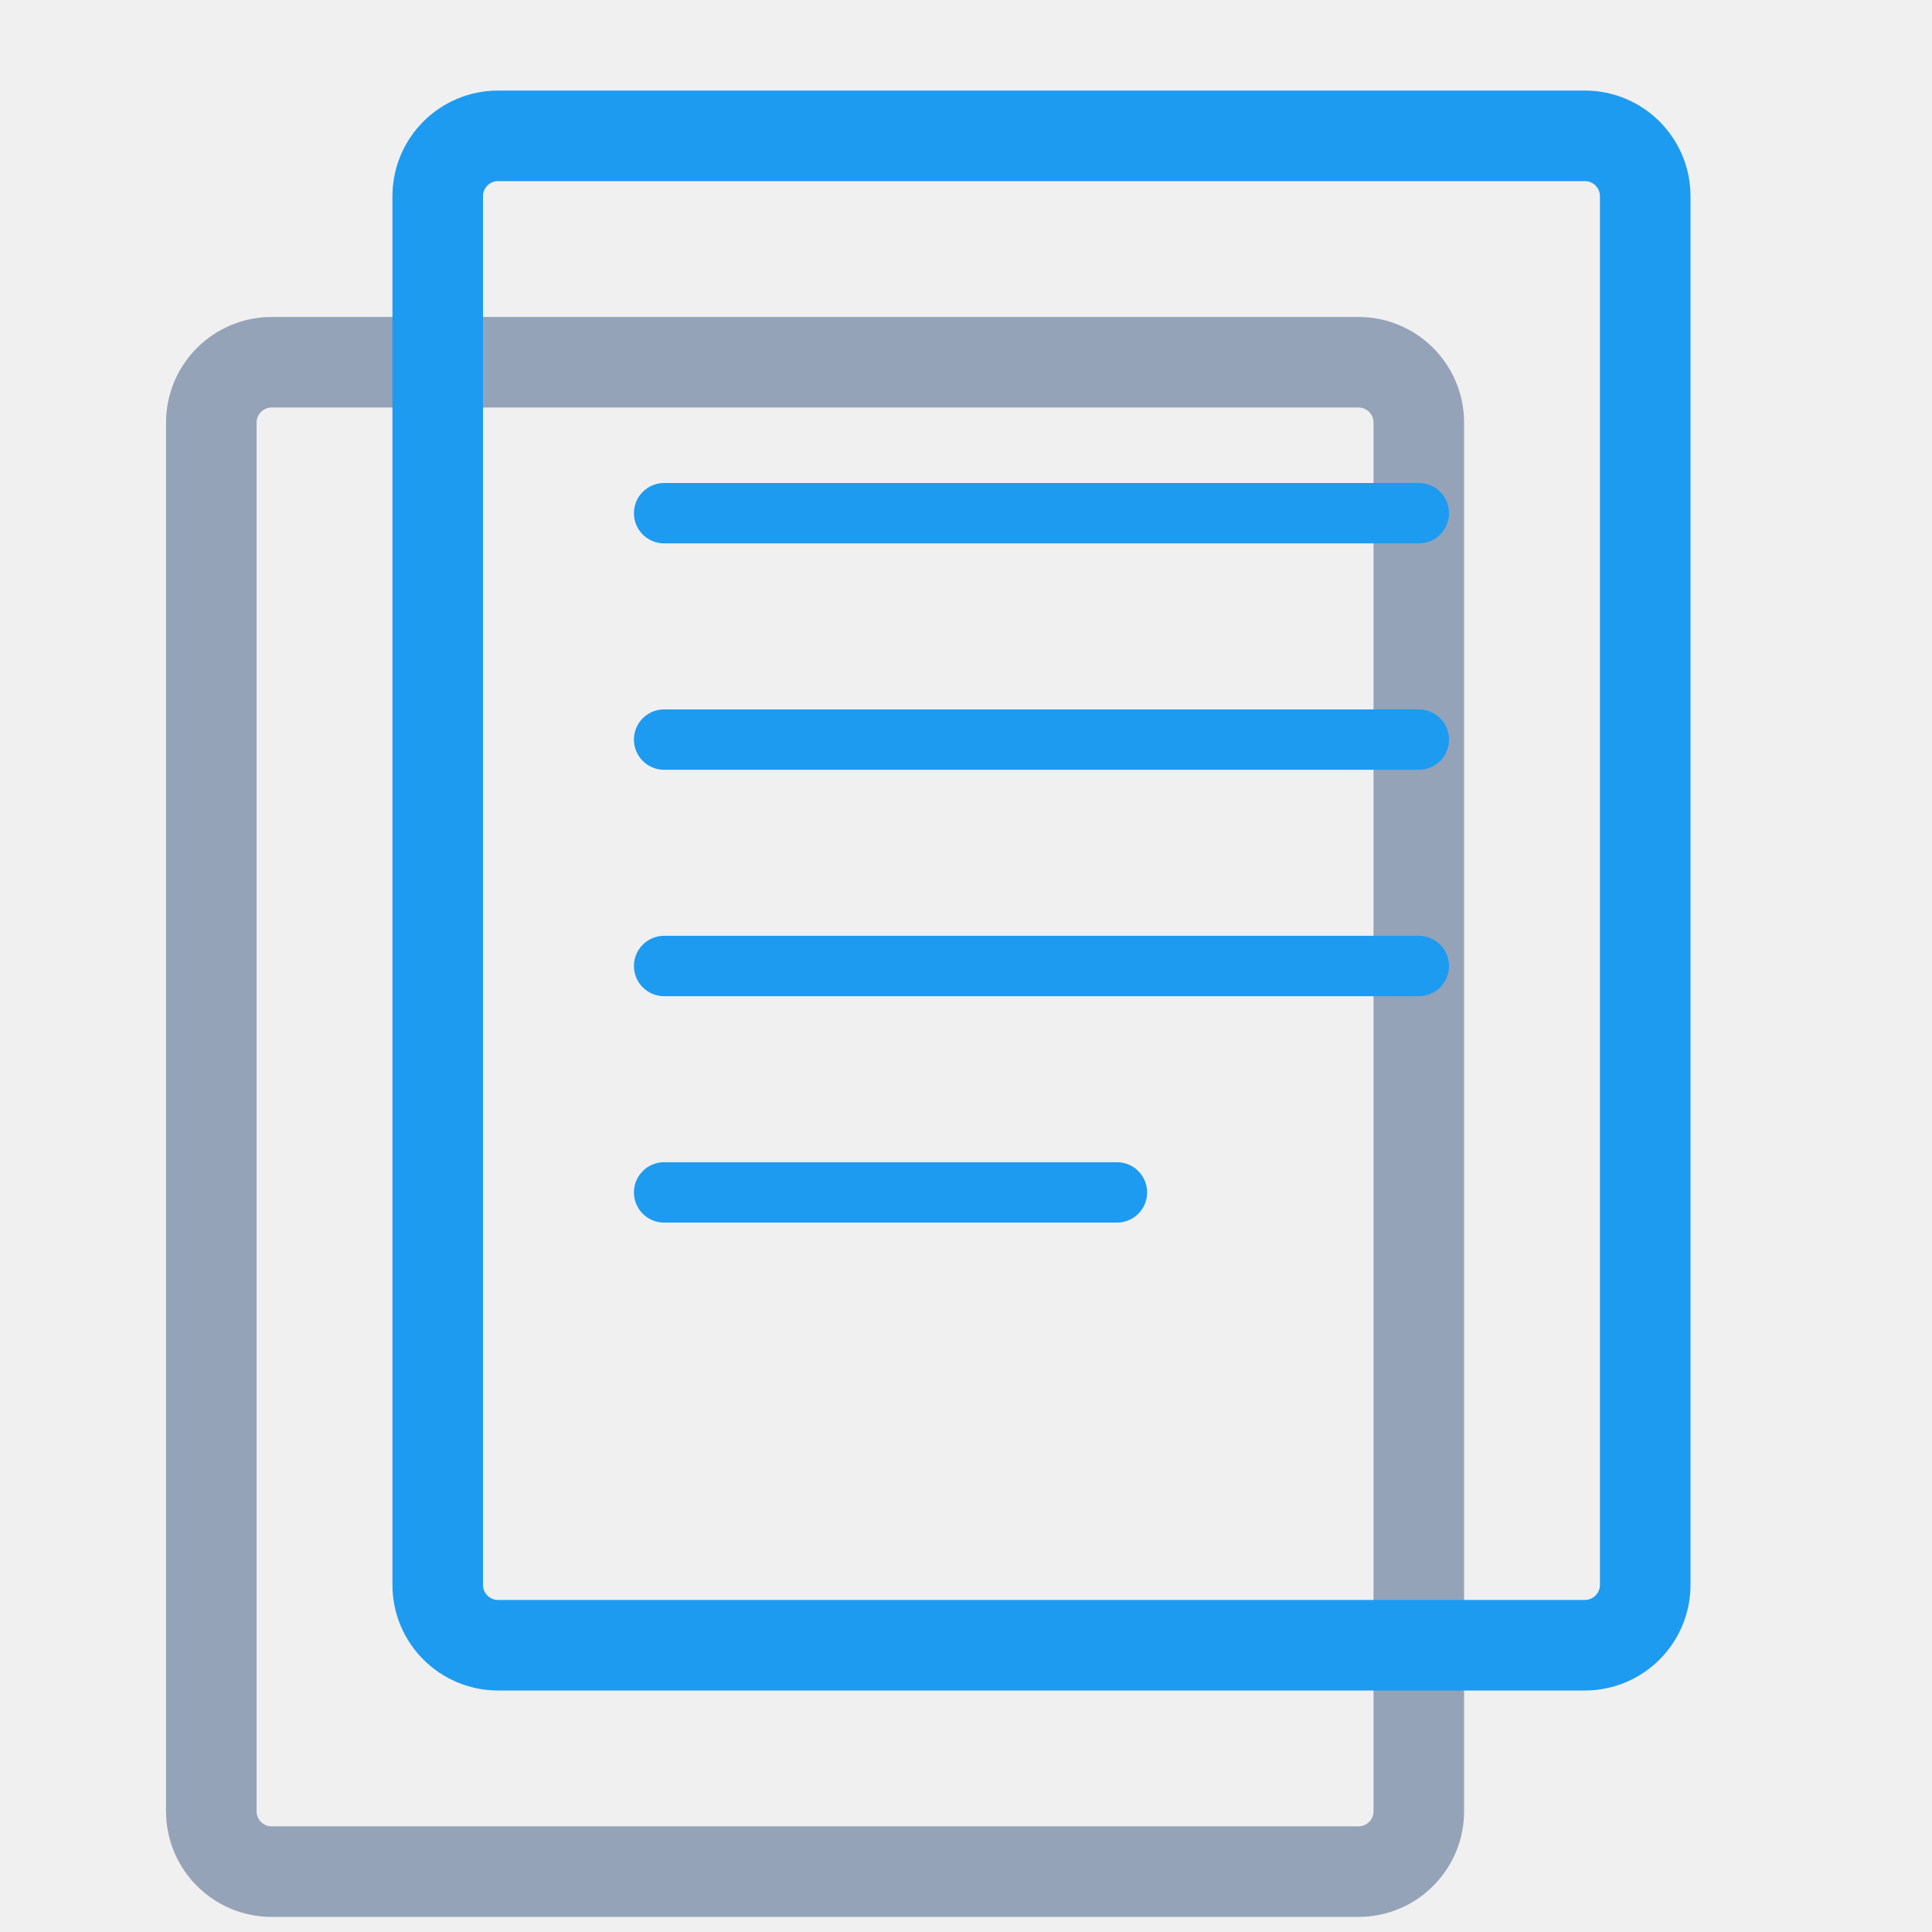
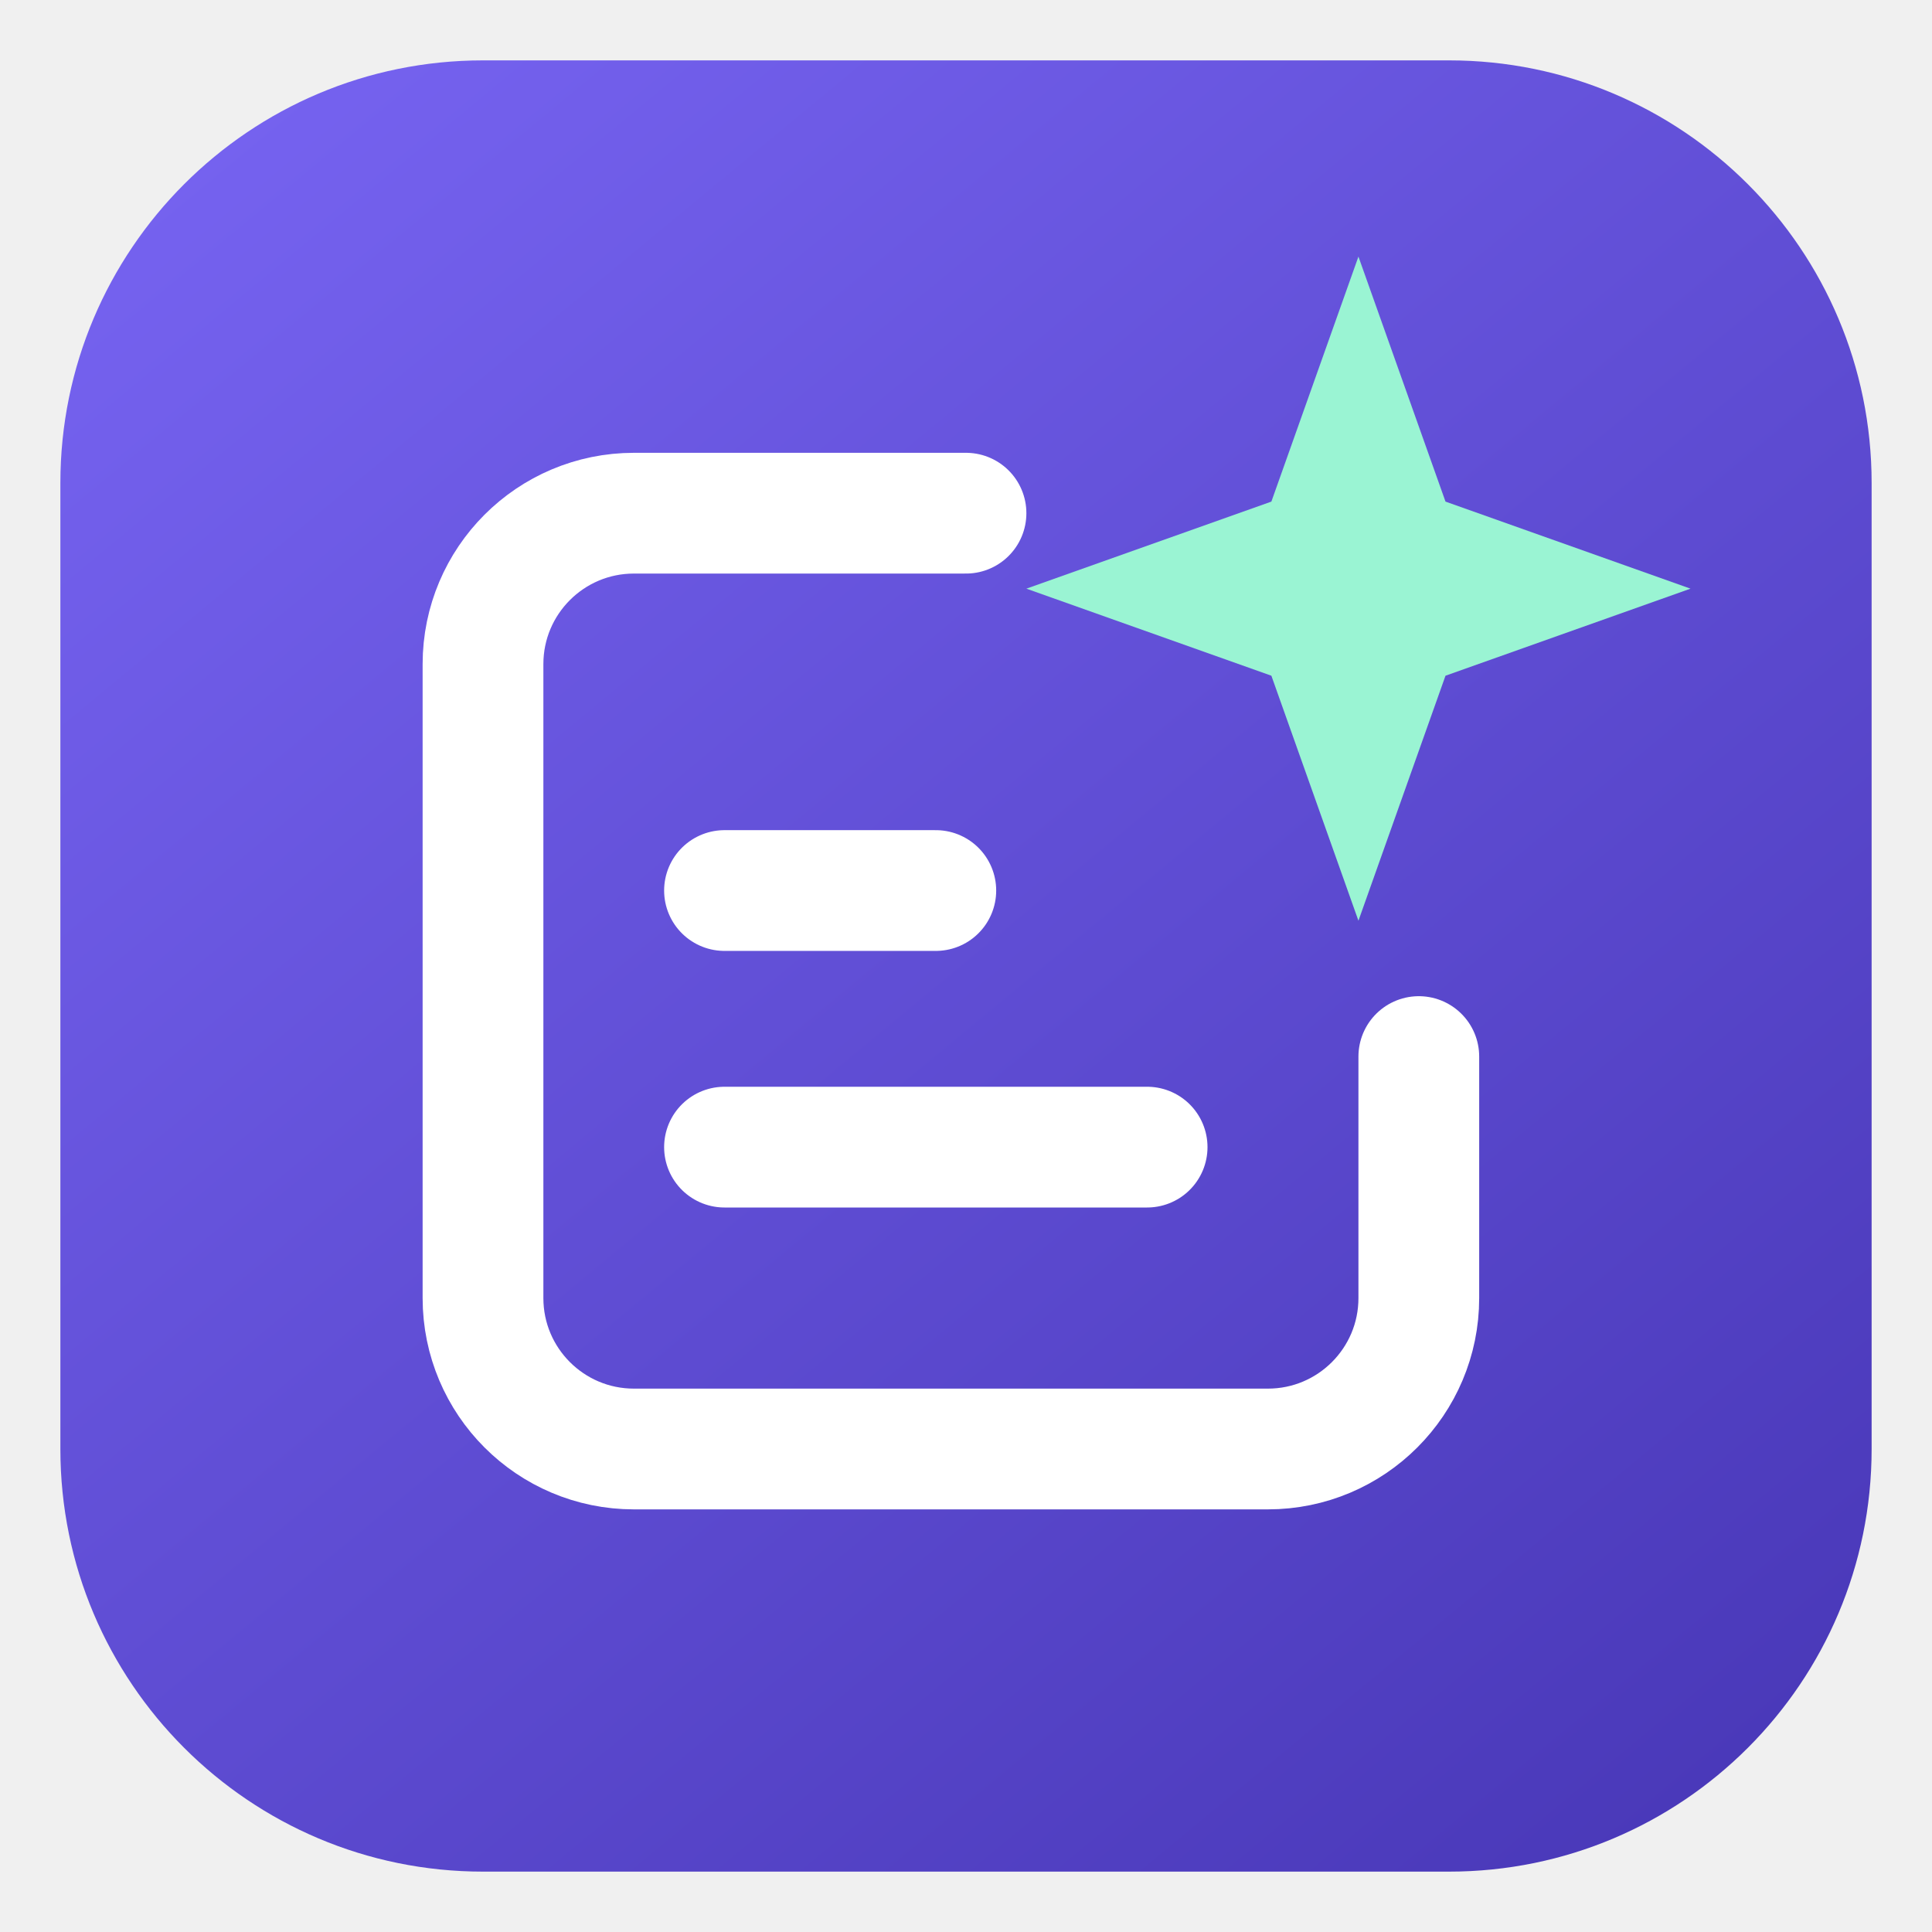
- <svg xmlns="http://www.w3.org/2000/svg" width="512" height="512" viewBox="0 0 512 512">
-   <g transform="translate(16, 36) scale(2.0)">
-     <rect x="20" y="30" width="160" height="200" rx="8" stroke="#94A3B8" stroke-width="12" fill="none" />
-     <rect x="50" y="0" width="160" height="200" rx="8" stroke="#1D9BF0" stroke-width="12" fill="none" />
-     <line x1="80" y1="50" x2="180" y2="50" stroke="#1D9BF0" stroke-width="8" stroke-linecap="round" />
-     <line x1="80" y1="80" x2="180" y2="80" stroke="#1D9BF0" stroke-width="8" stroke-linecap="round" />
-     <line x1="80" y1="110" x2="180" y2="110" stroke="#1D9BF0" stroke-width="8" stroke-linecap="round" />
-     <line x1="80" y1="140" x2="140" y2="140" stroke="#1D9BF0" stroke-width="8" stroke-linecap="round" />
-   </g>
+ <svg xmlns="http://www.w3.org/2000/svg" width="512" height="512" viewBox="0 0 128 128" fill="none">
+   <defs>
+     <linearGradient id="background" x1="16" y1="8" x2="112" y2="124" gradientUnits="userSpaceOnUse">
+       <stop stop-color="#7562EF" />
+       <stop offset="1" stop-color="#4938B8" />
+     </linearGradient>
+   </defs>
+   <rect x="4" y="4" width="120" height="120" rx="28" fill="url(#background)" />
+   <path d="M64 34H42C36.477 34 32 38.477 32 44V86C32 91.523 36.477 96 42 96H84C89.523 96 94 91.523 94 86V70" stroke="#FFFFFF" stroke-width="8" stroke-linecap="round" />
+   <path d="M48 59H62M48 76H76" stroke="#FFFFFF" stroke-width="8" stroke-linecap="round" />
+   <path d="M90 17L95.768 33.232L112 39L95.768 44.768L90 61L84.232 44.768L68 39L84.232 33.232Z" fill="#9AF4D3" />
</svg>
